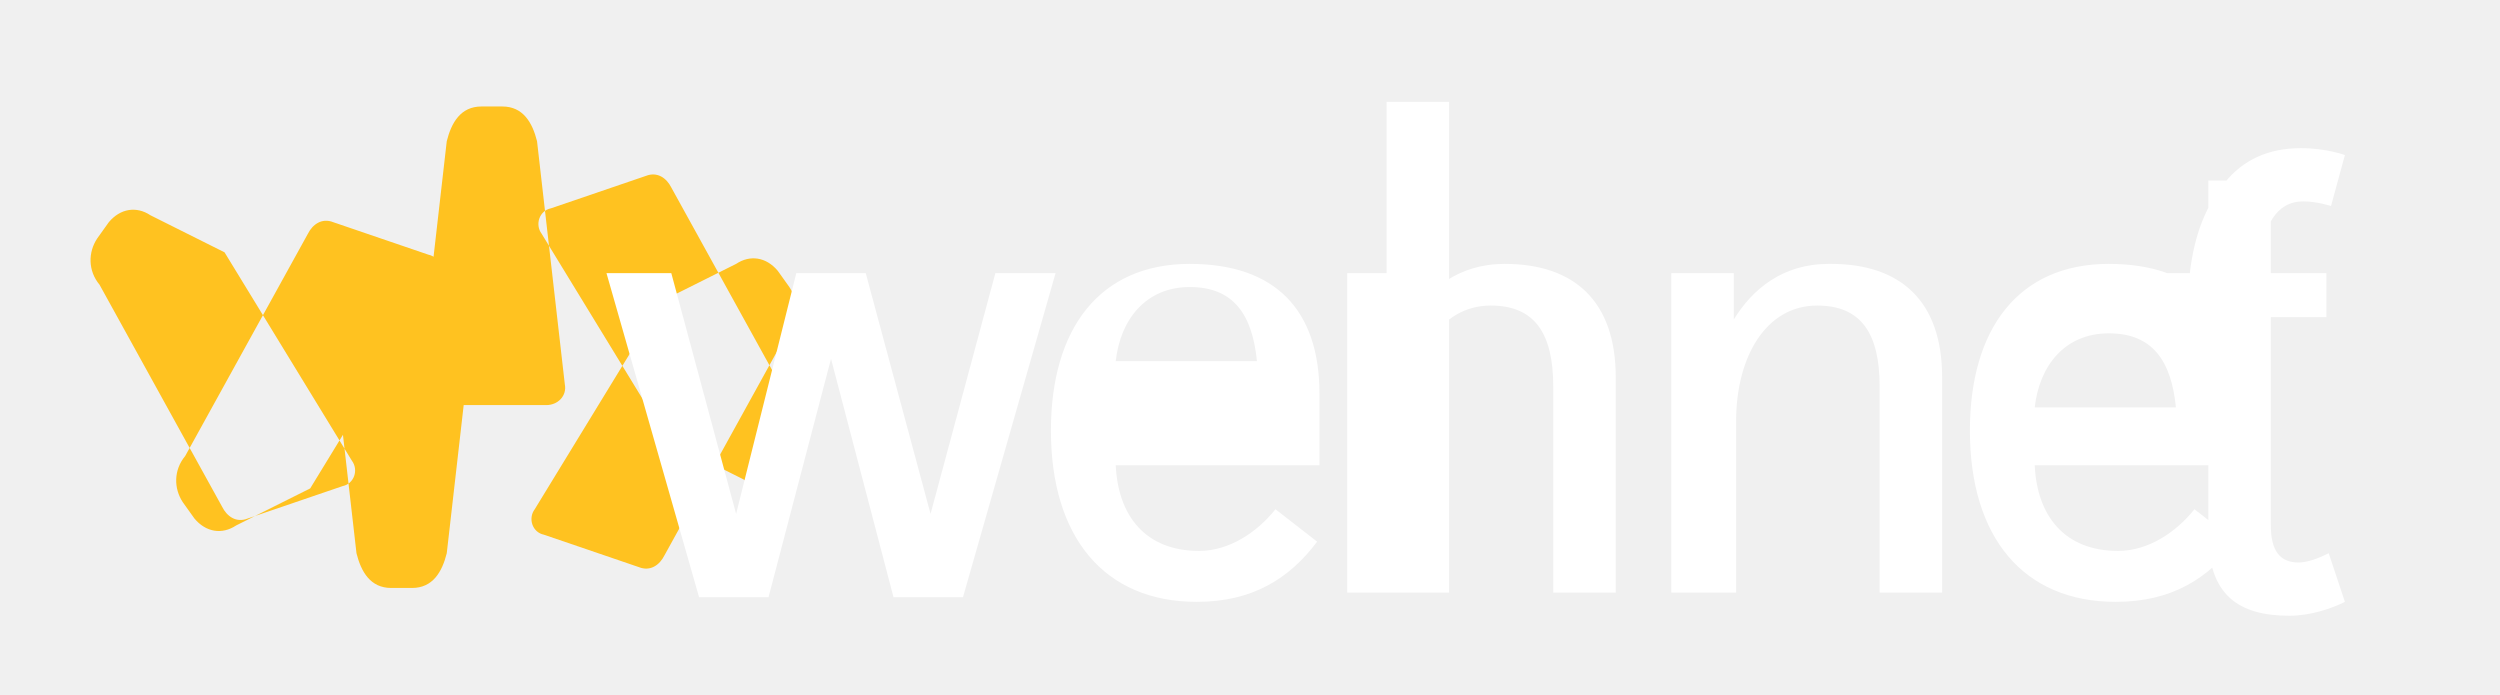
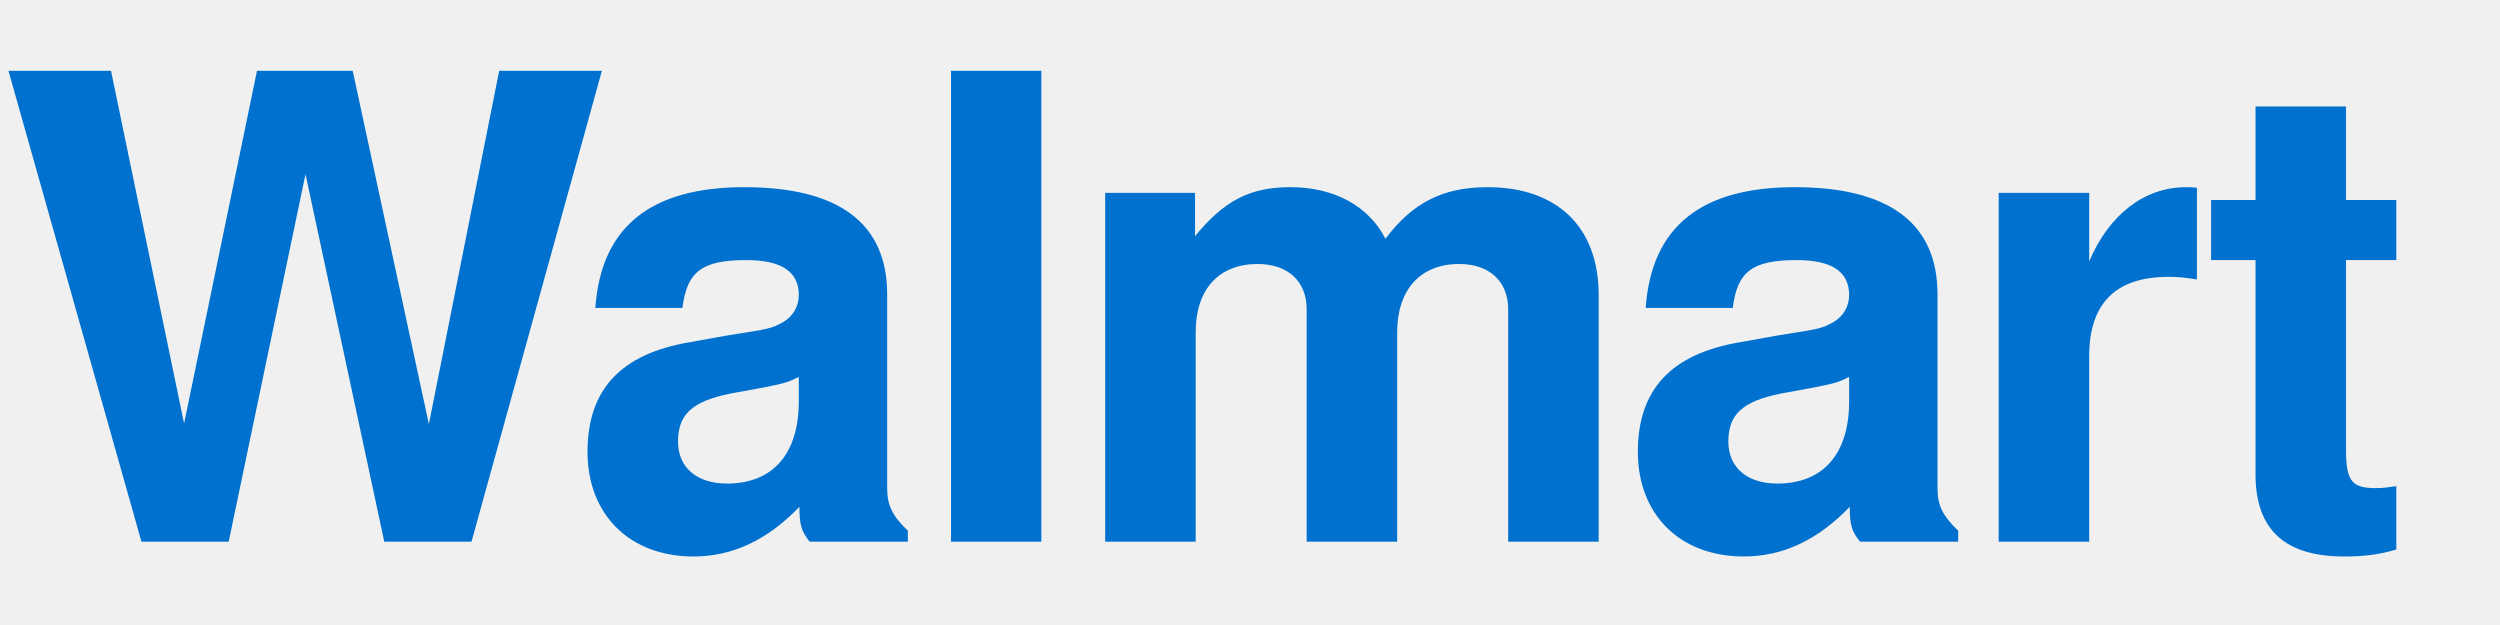
- <svg xmlns="http://www.w3.org/2000/svg" viewBox="0 0 108 30" fill="#fff">
-   <path d="M19.3 6.1l-1.2 10.5c-.1.5.3.9.8.9h4.7c.5 0 .9-.4.8-.9L23.2 6.1c-.2-.8-.6-1.5-1.5-1.5h-.9c-.9 0-1.3.7-1.5 1.5zm0 17.8l1.2-10.5c.1-.5-.3-.9-.8-.9h-4.7c-.5 0-.9.4-.8.9l1.2 10.5c.2.8.6 1.5 1.5 1.5h.9c.9 0 1.3-.7 1.5-1.5zm-9.6-13l5.5 9c.3.4.1 1-.4 1.1l-4.1 1.4c-.5.2-.9-.1-1.1-.5L4.3 12.3c-.5-.6-.5-1.4-.1-2l.5-.7c.5-.6 1.2-.7 1.8-.3l3.2 1.6zm19.2 8.2l-5.5-9c-.3-.4-.1-1 .4-1.1l4.1-1.4c.5-.2.9.1 1.1.5l5.3 9.6c.5.6.5 1.4.1 2l-.5.7c-.5.6-1.2.7-1.8.3l-3.2-1.6zm-15.5 2l5.5-9c.3-.4.1-1-.4-1.1l-4.1-1.4c-.5-.2-.9.1-1.1.5L8 19.7c-.5.6-.5 1.4-.1 2l.5.7c.5.6 1.2.7 1.8.3l3.2-1.6zM28.6 13l-5.5 9c-.3.4-.1 1 .4 1.1l4.1 1.4c.5.2.9-.1 1.1-.5l5.3-9.6c.5-.6.5-1.4.1-2l-.5-.7c-.5-.6-1.2-.7-1.8-.3L28.6 13z" fill="#FFC220" />
-   <path d="M43 11.8l-2.8 10.4-2.8-10.4h-3l-2.6 10.4-2.8-10.4h-2.8l4 14h3l2.7-10.3L38.6 25.8h3l4-14H43zm5.2 3.8c.2-1.8 1.3-3.2 3.2-3.2s2.7 1.2 2.9 3.2h-6.1zm8.8 2.3V17c0-3.6-1.9-5.6-5.6-5.6-3.9 0-6 2.8-6 7.2 0 4.6 2.3 7.4 6.3 7.4 2.4 0 4-1 5.2-2.6l-1.8-1.4c-.8 1-2 1.8-3.3 1.8-2.3 0-3.5-1.5-3.6-3.7h8.8zm2.9-13.5V25.6h2.7V4.4h-2.7zM65 11.4c-2 0-3.3 1.1-4.1 2.4v-2h-2.7V25.6h2.7v-7.4c0-2.8 1.3-5 3.5-5 1.9 0 2.7 1.2 2.7 3.5v8.9h2.7v-9.3c0-3.3-1.8-4.9-4.8-4.9zm14 0c-2 0-3.3 1.1-4.1 2.4v-2h-2.7V25.6H75v-7.4c0-2.8 1.3-5 3.5-5 1.9 0 2.7 1.2 2.7 3.5v8.9h2.7v-9.3c0-3.3-1.8-4.9-4.8-4.9zm8.9 6.2c.2-1.8 1.3-3.2 3.2-3.2s2.7 1.2 2.9 3.2h-6.1zm8.8 2.3V17c0-3.6-1.9-5.6-5.6-5.6-3.9 0-6 2.8-6 7.2 0 4.6 2.3 7.4 6.3 7.4 2.4 0 4-1 5.2-2.6l-1.8-1.4c-.8 1-2 1.8-3.3 1.8-2.3 0-3.5-1.5-3.6-3.7h8.8zm3.8-6.1v-2h-2.4v-4h-2.7v4h-1.7v2h1.7v9.3c0 2.6 1.3 3.5 3.5 3.5.9 0 1.8-.3 2.4-.6l-.7-2.1c-.4.2-.9.4-1.3.4-.8 0-1.2-.5-1.2-1.6v-9h2.4zm-2.9-2v-.5c.2-1.5.7-2.6 1.9-2.6.6 0 1.2.2 1.2.2l.6-2.2s-.8-.3-1.9-.3c-1.4 0-2.5.5-3.3 1.5-.8 1-1.3 2.2-1.5 3.9h-1.5v2h1.3z" />
+ <svg xmlns="http://www.w3.org/2000/svg" viewBox="0 0 240 60" fill="#0071CE">
+   <text x="0" y="52" font-family="'Arial Black', 'Helvetica', sans-serif" font-size="62" font-weight="900" fill="#0071CE" letter-spacing="-2">Walmart</text>
</svg>
